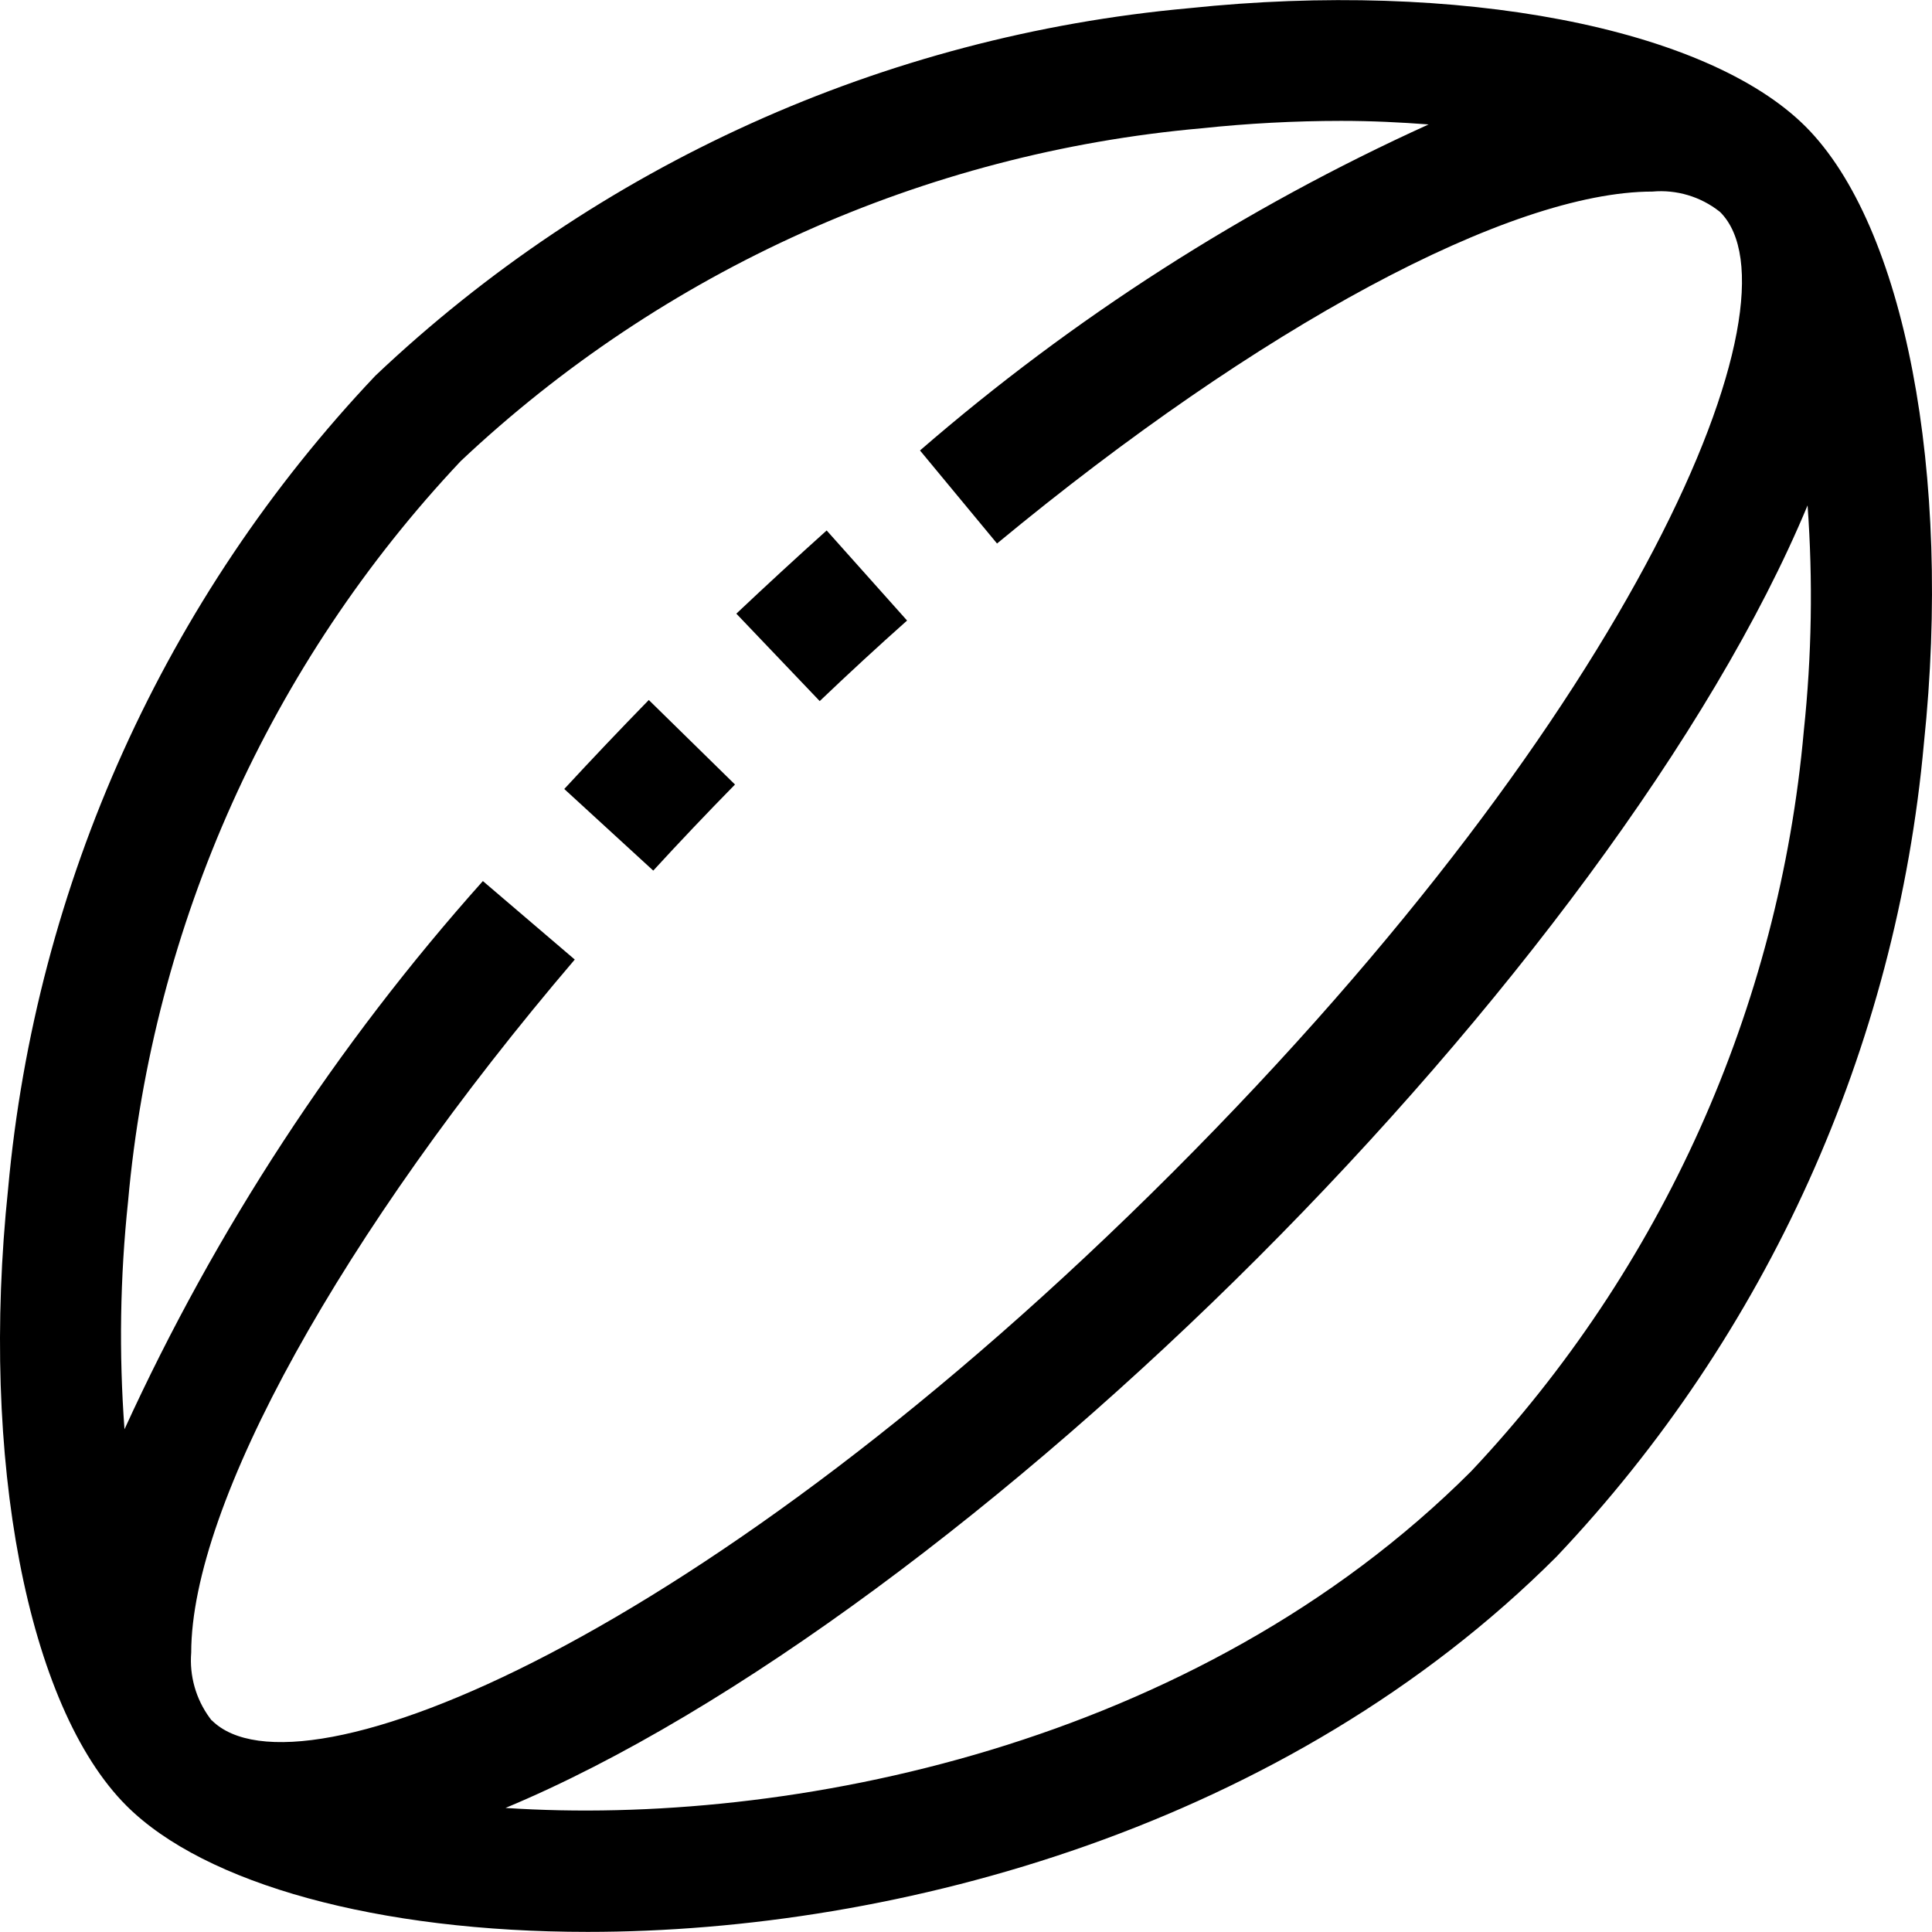
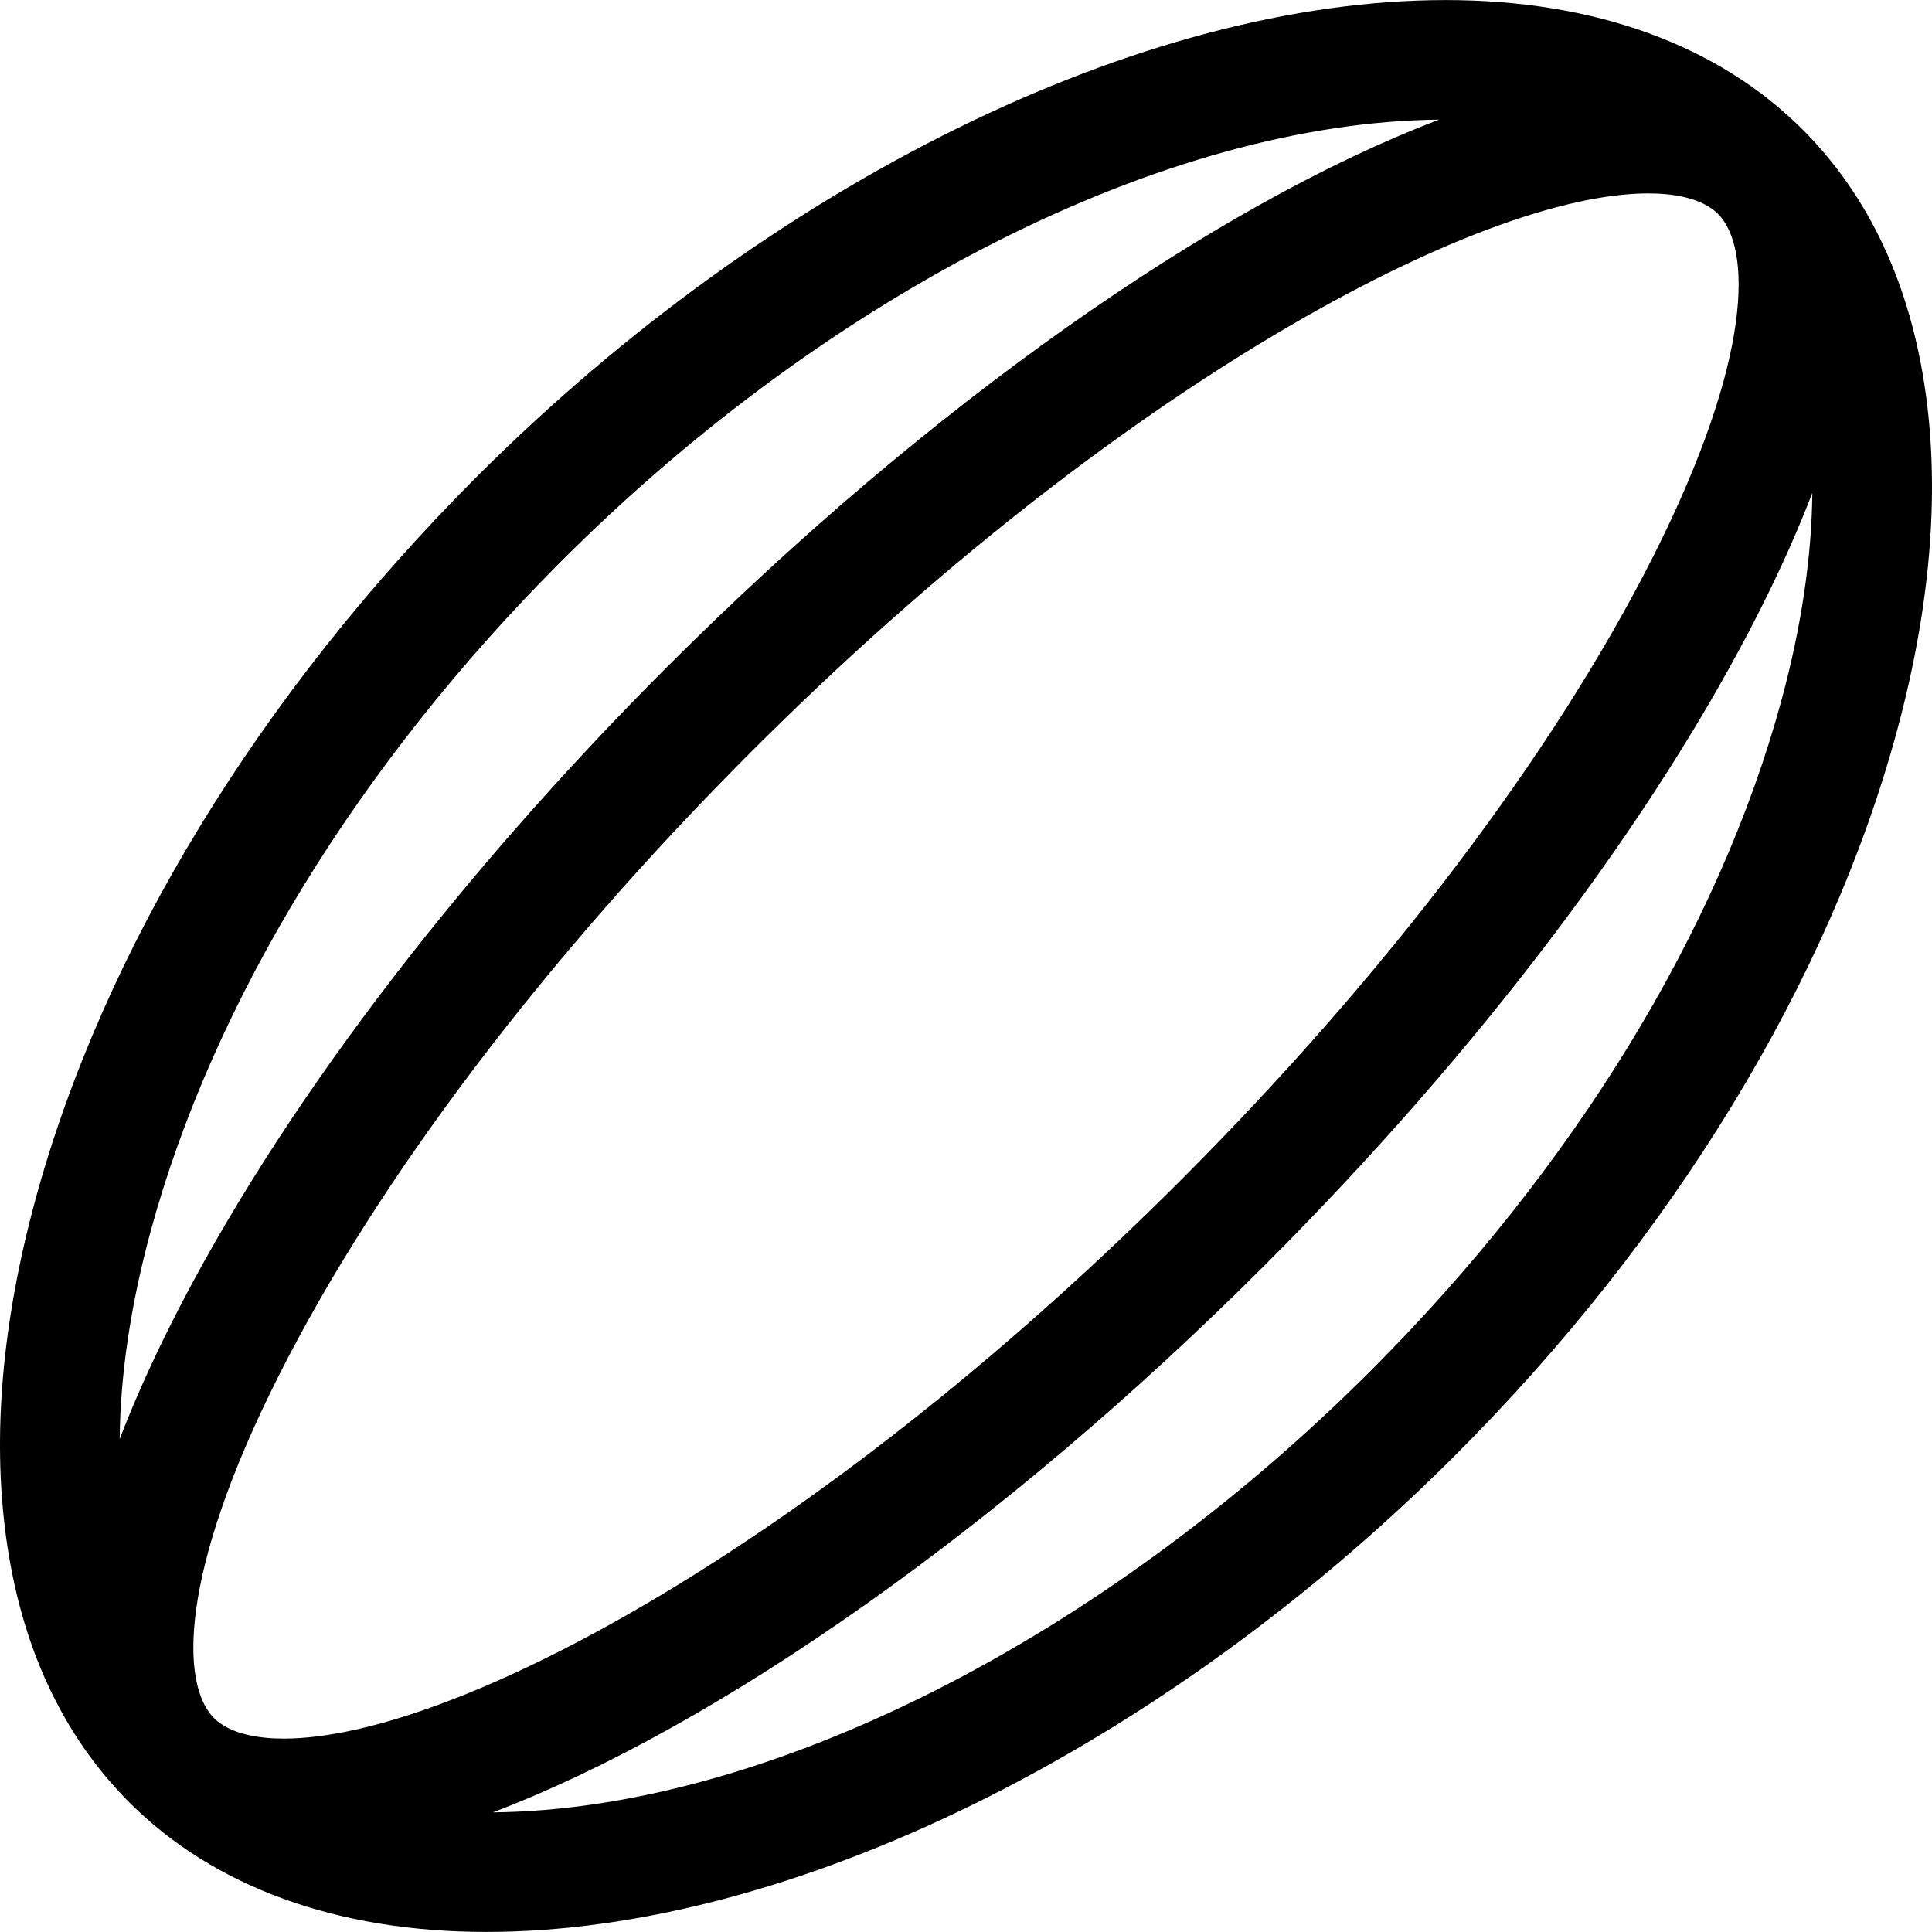
- <svg xmlns="http://www.w3.org/2000/svg" version="1.1" id="Capa_1" x="0px" y="0px" viewBox="0 0 512 512" style="enable-background:new 0 0 512 512;" xml:space="preserve">
-   <g>
-     <g>
-       <g>
-         <path d="M478.497,33.538c-26.256-26.24-91.952-38.88-163.44-31.36c-80.75,7.308-156.684,41.606-215.552,97.36     C43.754,158.402,9.457,234.33,2.145,315.074c-7.504,71.52,5.088,137.2,31.36,163.456c20.8,20.8,66.8,33.44,122.24,33.44     c82.336,0,185.328-28.016,256.752-99.44c55.754-58.868,90.052-134.802,97.36-215.552     C517.361,125.474,504.737,59.794,478.497,33.538z M56.129,455.906l-0.032,0.032c-0.176-0.176-0.336-0.48-0.512-0.672     c-3.663-4.988-5.407-11.128-4.912-17.296c0-39.232,39.888-111.328,101.648-183.68l-24.352-20.8     c-38.762,43.392-70.779,92.366-94.976,145.28c-1.492-20.105-1.176-40.303,0.944-60.352     c6.553-73.459,37.614-142.581,88.192-196.256c53.684-50.569,122.812-81.62,196.272-88.16c12.304-1.303,24.667-1.96,37.04-1.968     c8.112,0,15.744,0.384,23.152,0.944c-48.849,22.169-94.244,51.269-134.784,86.4l20.416,24.656     c69.52-57.52,136-93.264,173.68-93.264c6.39-0.573,12.756,1.322,17.792,5.296l0.176,0.144     c22.832,22.832-21.36,130.72-145.184,254.544S78.961,478.722,56.129,455.906z M478.033,193.634     c-6.54,73.46-37.591,142.588-88.16,196.272c-73.024,73.008-181.232,94.192-255.904,89.216     c60.608-25.264,134.72-81.152,199.344-145.792s120.48-138.768,145.712-199.392C480.468,153.827,480.136,173.804,478.033,193.634z     " />
-         <path d="M195.137,162.626l22.096,23.168c7.712-7.36,15.429-14.475,23.152-21.344l-21.312-23.872     C211.116,147.725,203.137,155.074,195.137,162.626z" />
-         <path d="M149.537,209.09l23.584,21.632c6.987-7.616,14.208-15.221,21.664-22.816l-22.848-22.4     C164.289,193.346,156.823,201.207,149.537,209.09z" />
-       </g>
-     </g>
-   </g>
+ <svg xmlns="http://www.w3.org/2000/svg" version="1.1" id="Layer_1" x="0px" y="0px" viewBox="0 0 485.032 485.032" style="enable-background:new 0 0 485.032 485.032;" xml:space="preserve">
+   <path d="M483.508,99.141c-3.742-27.401-14.161-49.819-30.967-66.63c-21.272-21.266-52.249-32.496-89.605-32.496  c-76.222,0-169.428,45.856-243.246,119.673C65.198,174.181,25.828,238.709,8.831,301.386c-8.317,30.671-10.775,59.102-7.307,84.504  c3.742,27.401,14.16,49.817,30.966,66.629c21.27,21.264,52.247,32.495,89.604,32.497c76.225,0,169.429-45.857,243.247-119.675  c54.492-54.492,93.862-119.02,110.859-181.696C484.518,152.975,486.976,124.544,483.508,99.141z M71.252,436.477  c-5.647,0-13.272-0.896-17.536-5.158c-8.31-8.311-9.033-35.81,16.272-85.964c24.959-49.469,67.107-105.115,118.679-156.687  C280.651,96.683,371.54,48.555,413.781,48.555c5.646,0,13.272,0.895,17.536,5.159c8.309,8.309,9.032,35.809-16.273,85.963  c-24.959,49.47-67.107,105.116-118.679,156.688C204.376,388.353,113.489,436.48,71.252,436.477z M140.903,140.903  C208.757,73.049,293.024,30.701,361.295,30.032c-56.31,21.422-127.803,71.384-193.841,137.422  c-53.767,53.766-97.893,112.147-124.25,164.387c-5.214,10.335-9.594,20.158-13.162,29.458c0.154-15.98,2.708-33.493,7.743-52.061  C53.433,251.533,90.055,191.751,140.903,140.903z M344.128,344.128C276.27,411.985,192.005,454.334,123.739,455  c56.309-21.423,127.801-71.385,193.838-137.422c53.767-53.767,97.893-112.147,124.25-164.387  c5.214-10.335,9.594-20.157,13.162-29.457c-0.154,15.98-2.708,33.492-7.743,52.06C431.598,233.497,394.976,293.28,344.128,344.128z" />
  <g>
</g>
  <g>
</g>
  <g>
</g>
  <g>
</g>
  <g>
</g>
  <g>
</g>
  <g>
</g>
  <g>
</g>
  <g>
</g>
  <g>
</g>
  <g>
</g>
  <g>
</g>
  <g>
</g>
  <g>
</g>
  <g>
</g>
</svg>
